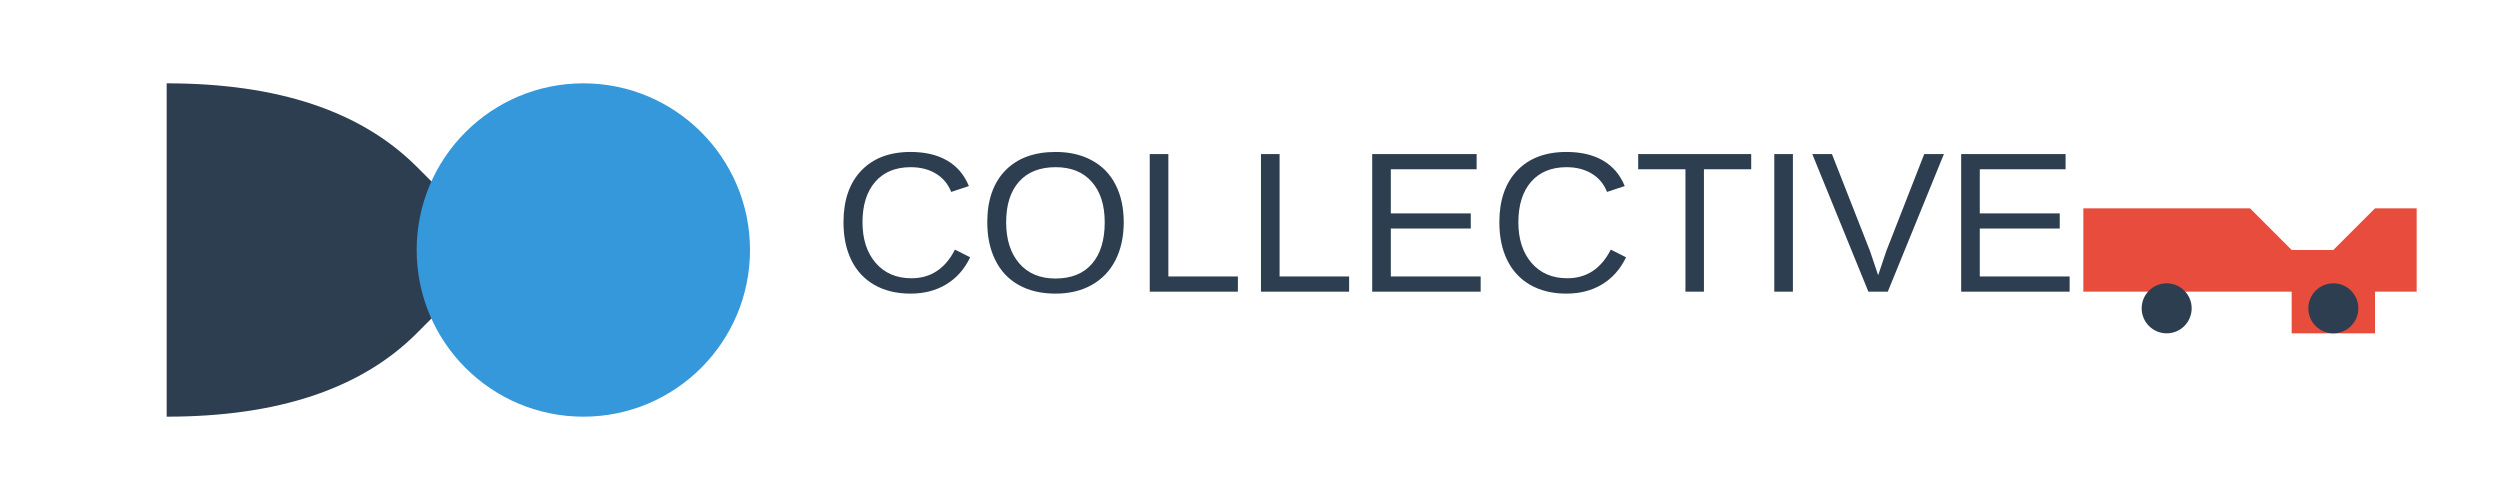
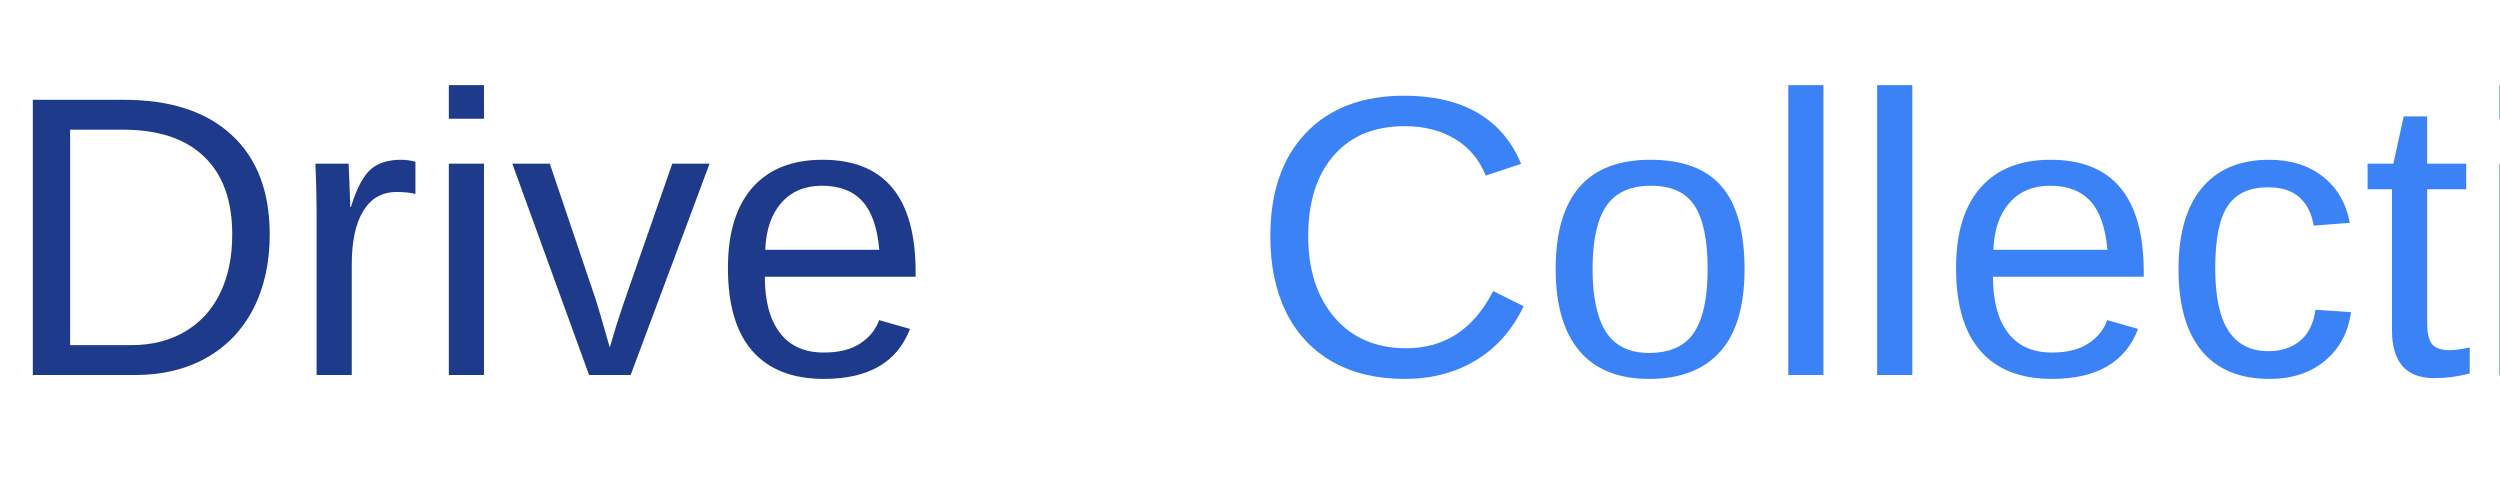
- <svg xmlns="http://www.w3.org/2000/svg" viewBox="0 0 300 60">
-   <rect width="300" height="60" fill="none" />
-   <path d="M20 10 L20 50 Q40 50 50 40 Q60 30 60 30 Q60 30 50 20 Q40 10 20 10" fill="#2c3e50" stroke="none" />
-   <path d="M70 10 A20 20 0 0 1 70 50 A20 20 0 0 1 70 10" fill="#3498db" stroke="none" />
-   <text x="100" y="35" font-family="Arial, sans-serif" font-size="24" fill="#2c3e50">COLLECTIVE</text>
-   <path d="M250 25 L270 25 L275 30 L280 30 L285 25 L290 25 L290 35 L285 35 L285 40 L275 40 L275 35 L250 35 Z" fill="#e74c3c" />
-   <circle cx="260" cy="37" r="3" fill="#2c3e50" />
-   <circle cx="280" cy="37" r="3" fill="#2c3e50" />
+ <svg xmlns="http://www.w3.org/2000/svg" viewBox="0 0 200 40">
+   <text x="0" y="30" font-family="Arial, sans-serif" font-size="32" fill="#1e3a8a">Drive</text>
+   <text x="100" y="30" font-family="Arial, sans-serif" font-size="32" fill="#3b82f6">Collective</text>
</svg>
